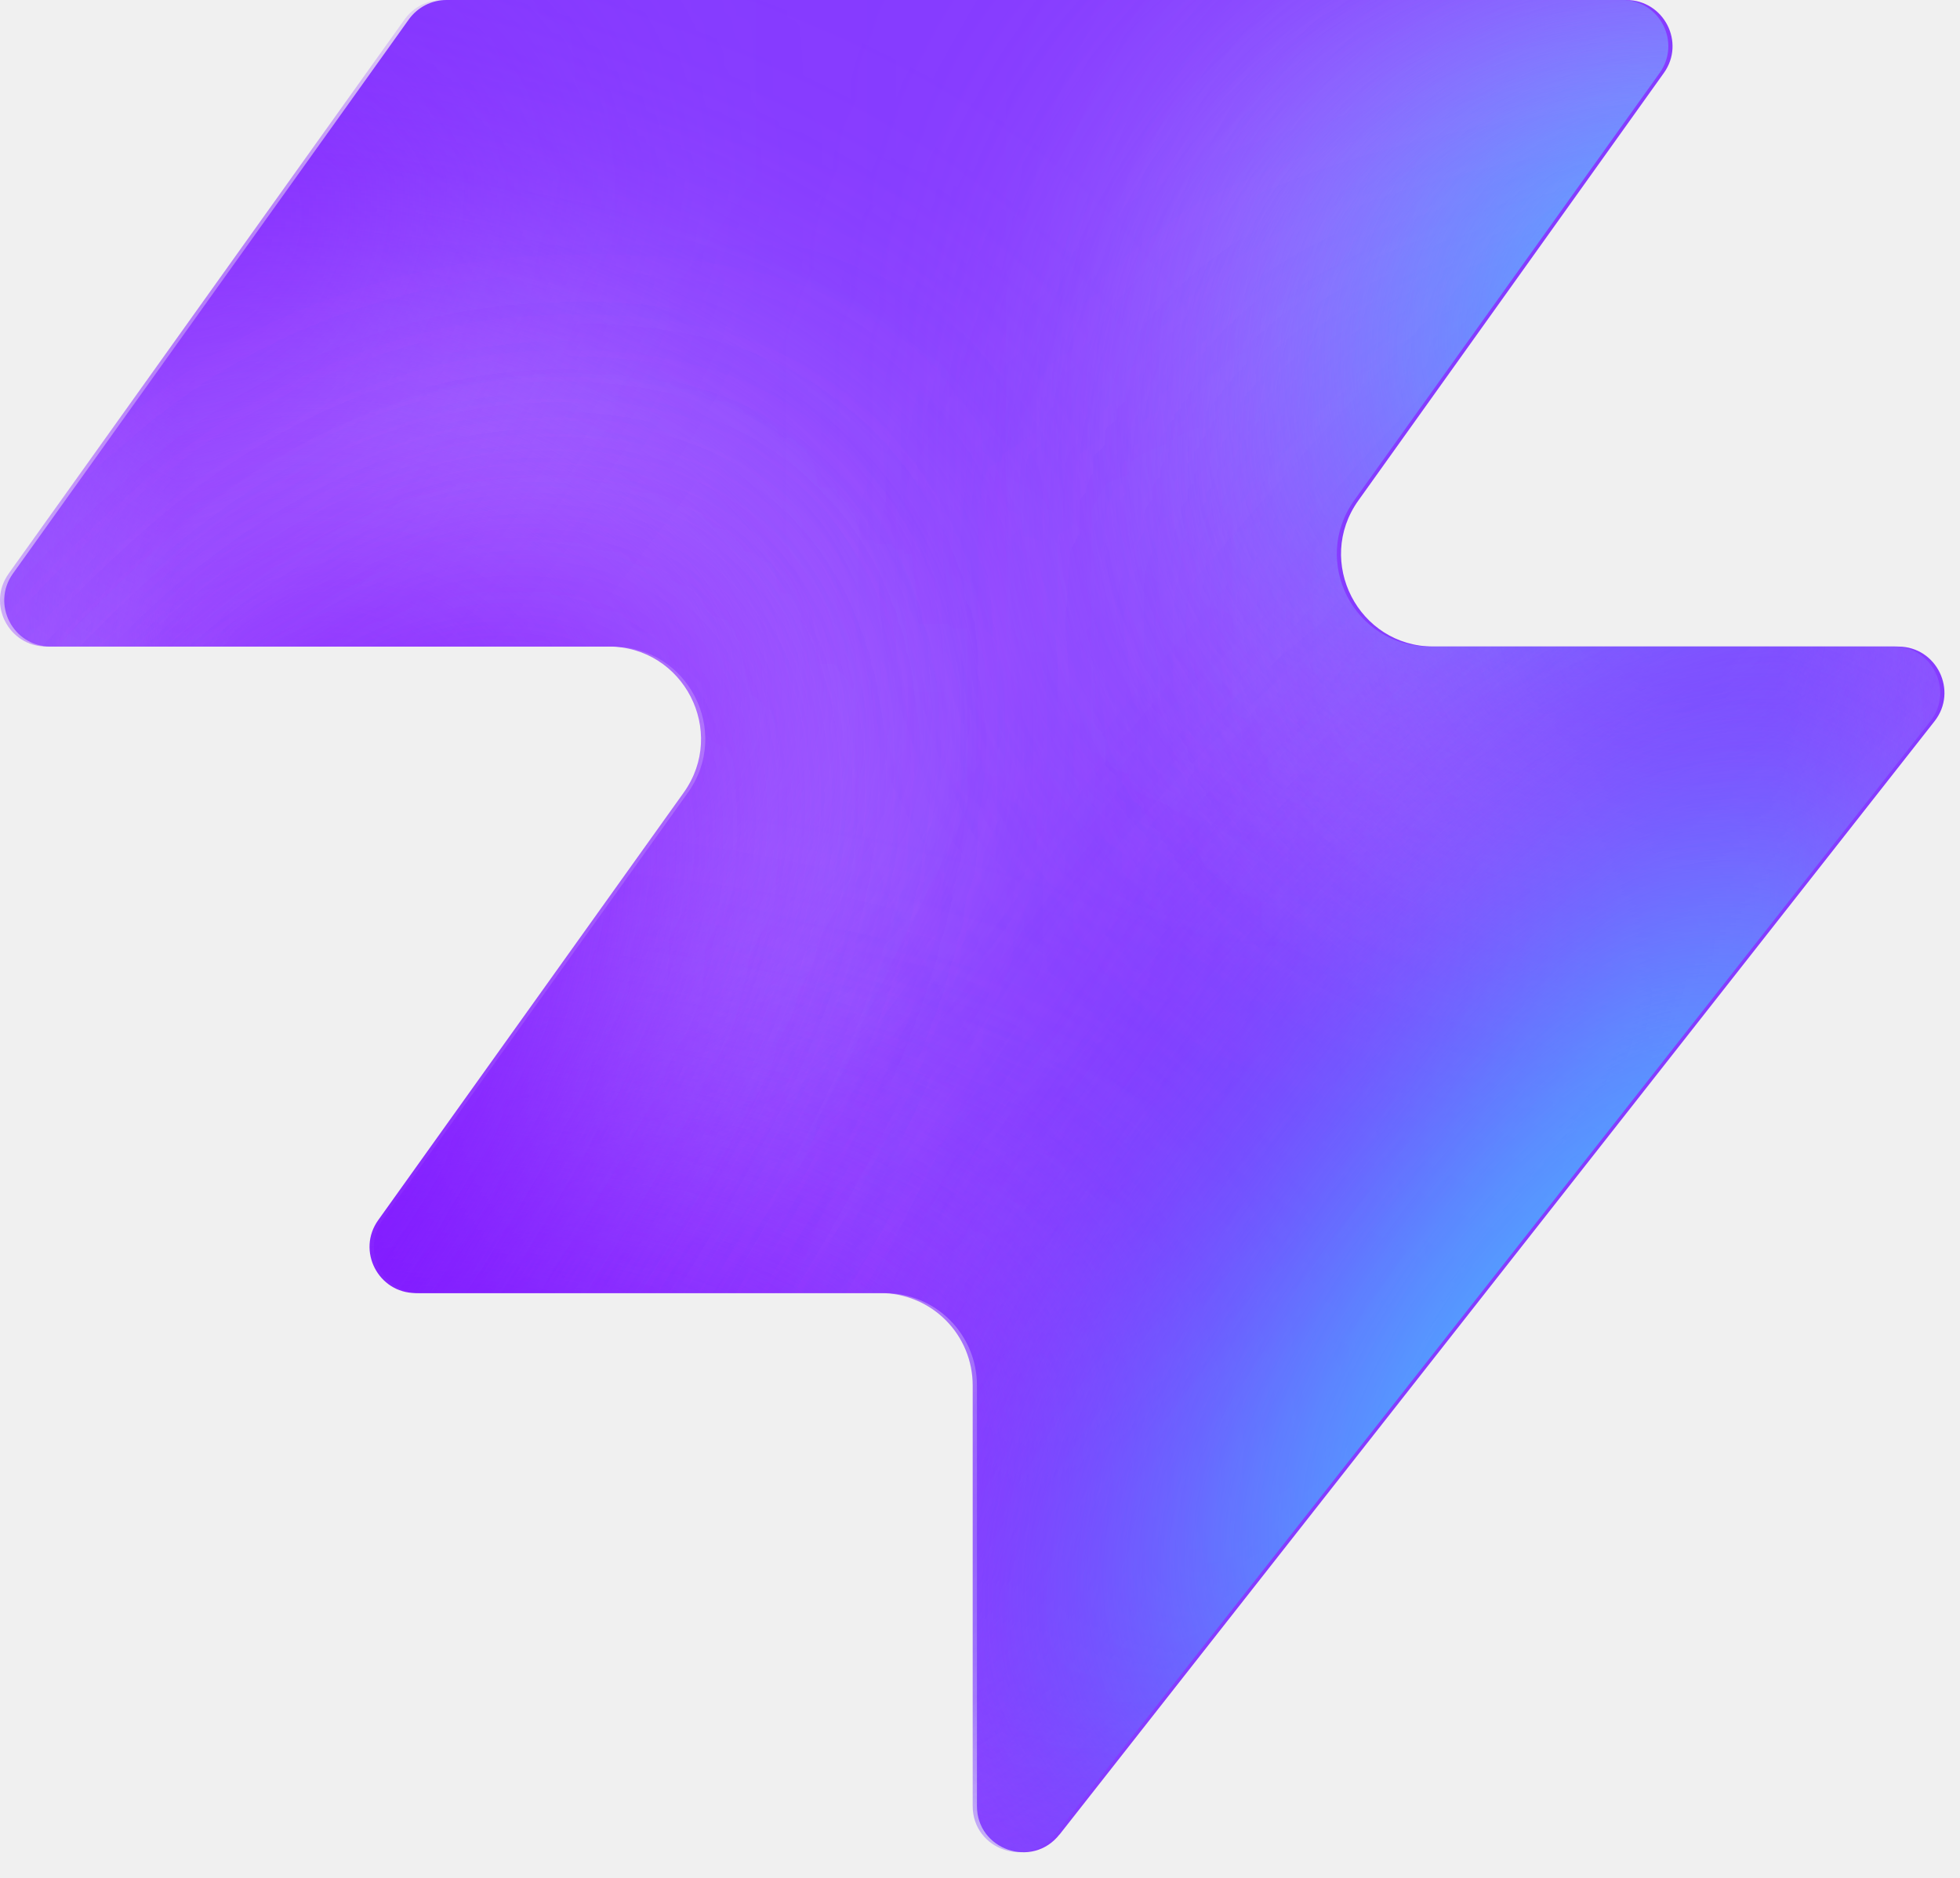
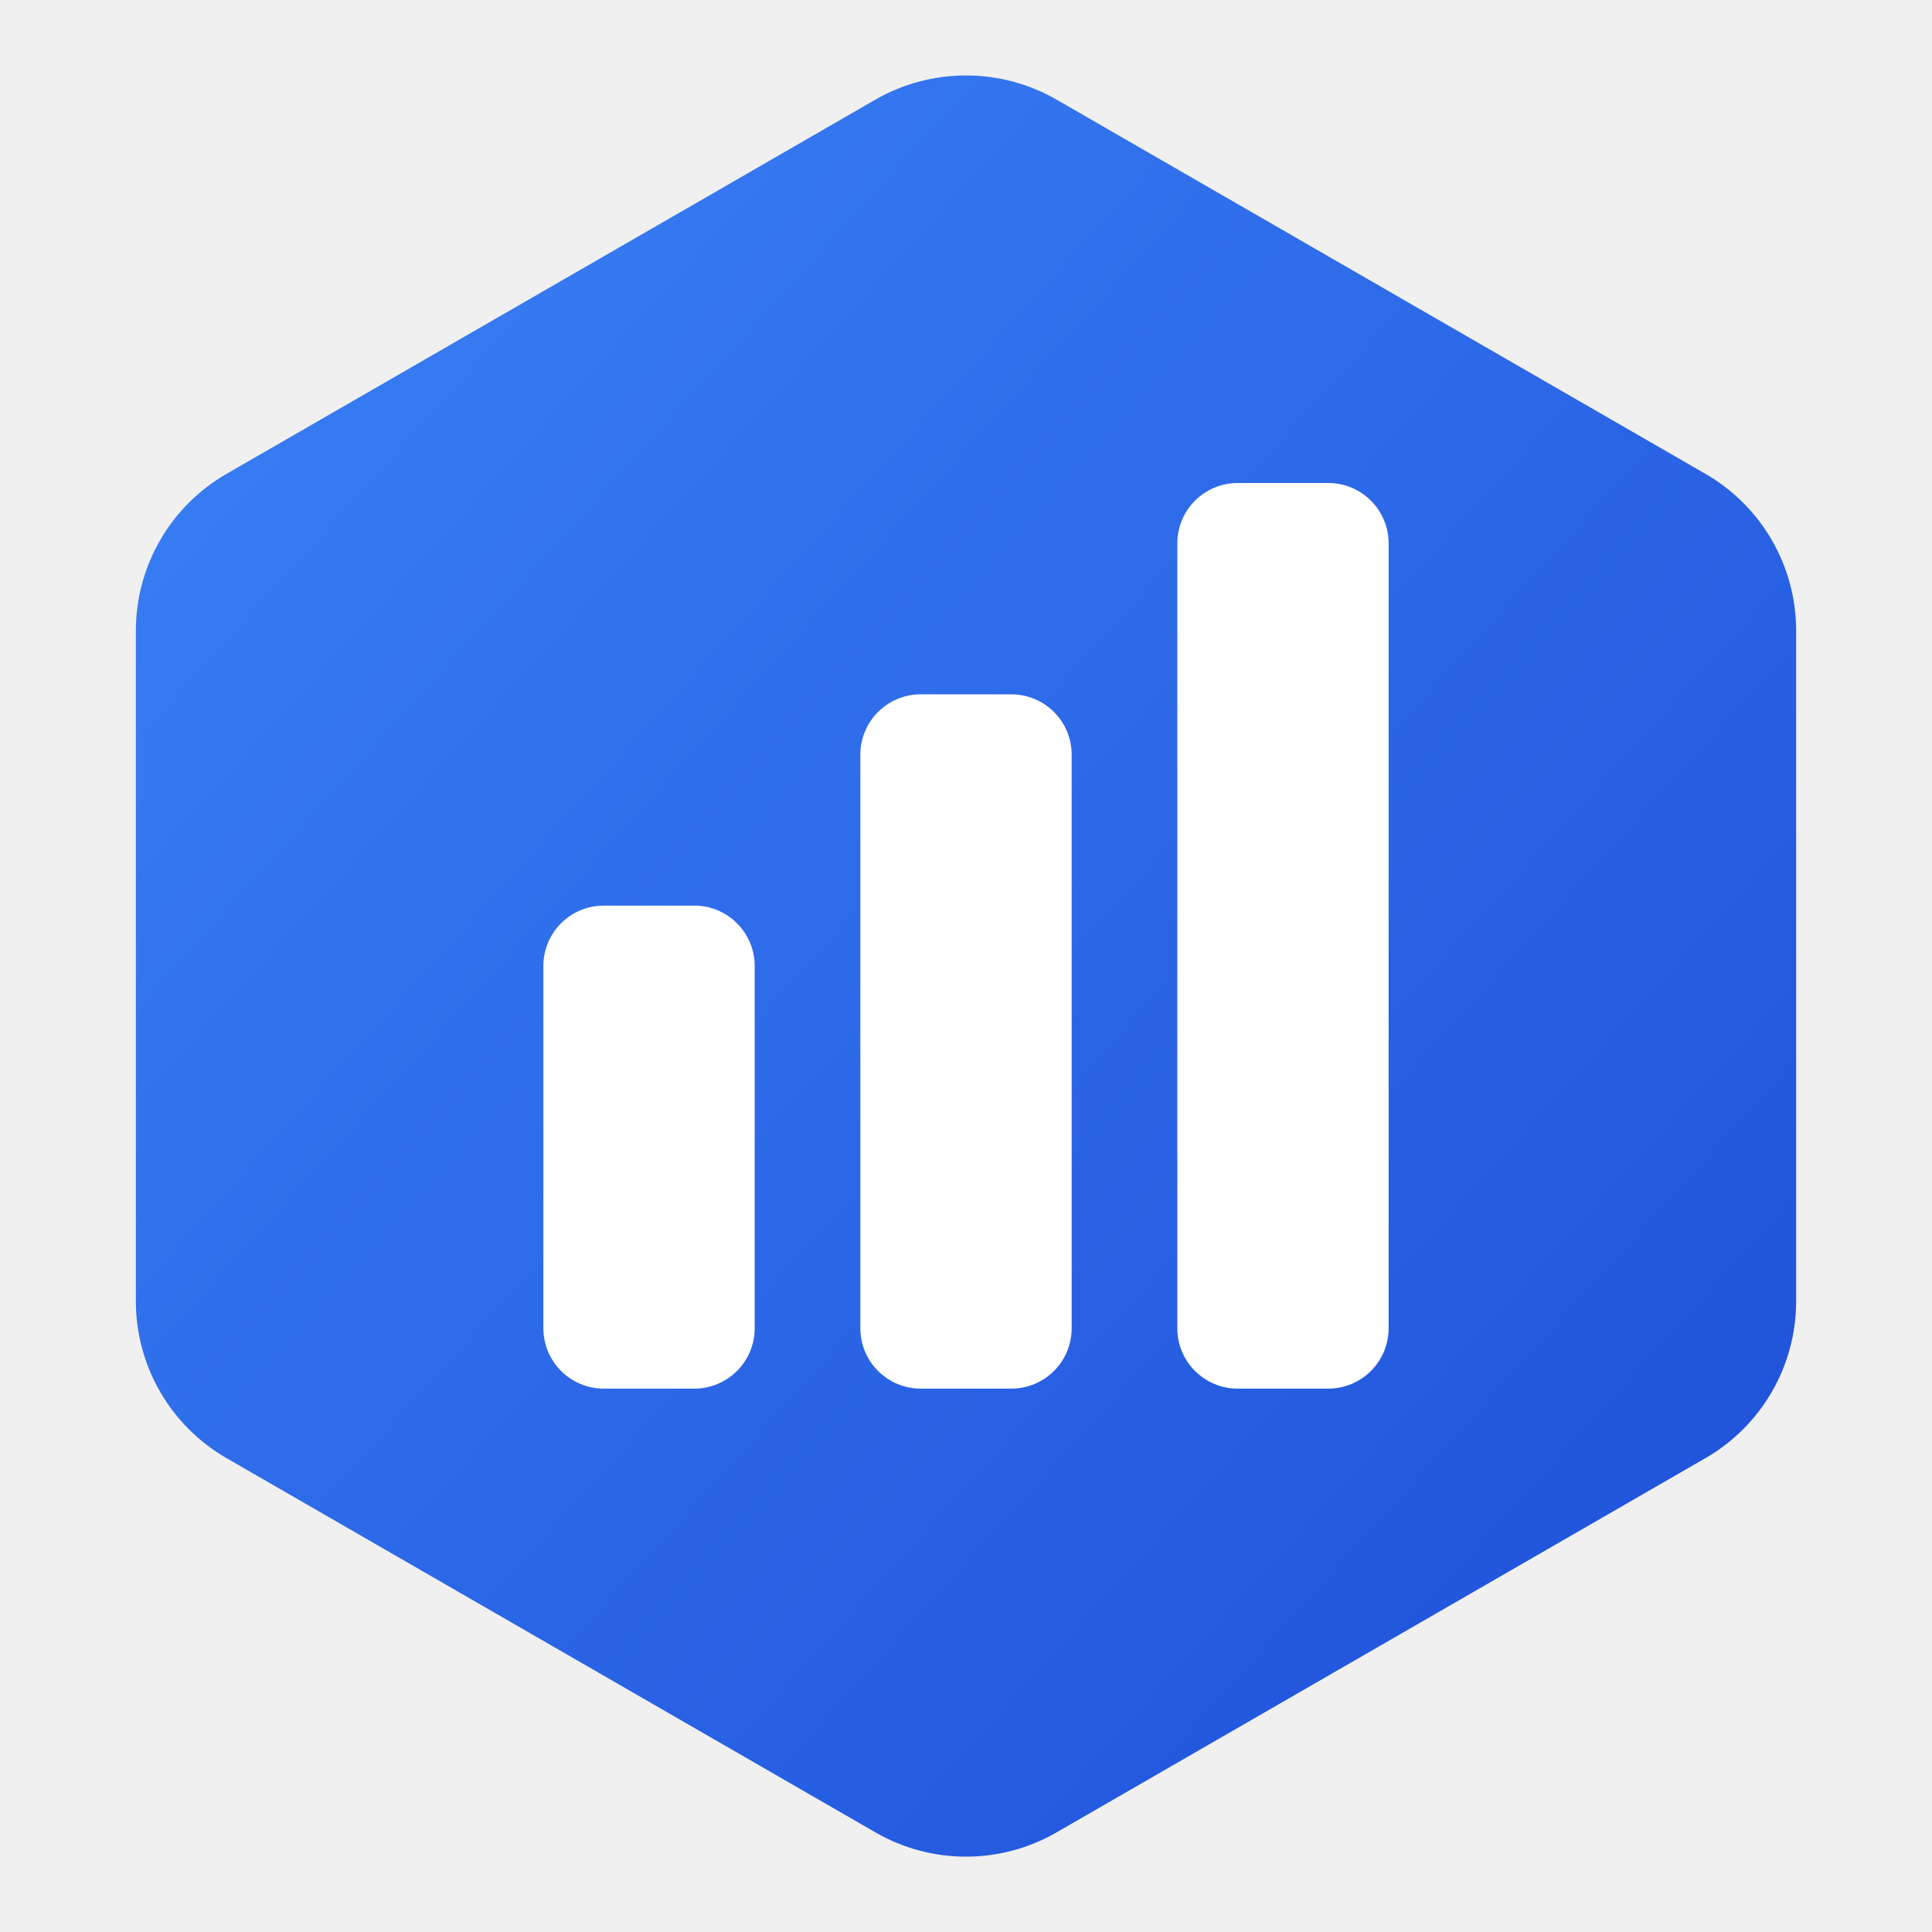
- <svg xmlns="http://www.w3.org/2000/svg" width="48" height="46" fill="none" viewBox="0 0 48 46">
-   <path fill="#863bff" d="M25.946 44.938c-.664.845-2.021.375-2.021-.698V33.937a2.26 2.26 0 0 0-2.262-2.262H10.287c-.92 0-1.456-1.04-.92-1.788l7.48-10.471c1.07-1.497 0-3.578-1.842-3.578H1.237c-.92 0-1.456-1.04-.92-1.788L10.013.474c.214-.297.556-.474.92-.474h28.894c.92 0 1.456 1.04.92 1.788l-7.48 10.471c-1.07 1.498 0 3.579 1.842 3.579h11.377c.943 0 1.473 1.088.89 1.83L25.947 44.94z" style="fill:#863bff;fill:color(display-p3 .525 .23 1);fill-opacity:1" />
-   <mask id="a" width="48" height="46" x="0" y="0" maskUnits="userSpaceOnUse" style="mask-type:alpha">
-     <path fill="#000" d="M25.842 44.938c-.664.844-2.021.375-2.021-.698V33.937a2.26 2.26 0 0 0-2.262-2.262H10.183c-.92 0-1.456-1.04-.92-1.788l7.48-10.471c1.07-1.498 0-3.579-1.842-3.579H1.133c-.92 0-1.456-1.04-.92-1.787L9.91.473c.214-.297.556-.474.92-.474h28.894c.92 0 1.456 1.04.92 1.788l-7.48 10.471c-1.07 1.498 0 3.578 1.842 3.578h11.377c.943 0 1.473 1.088.89 1.832L25.843 44.94z" style="fill:#000;fill-opacity:1" />
-   </mask>
-   <g mask="url(#a)">
-     <g filter="url(#b)">
-       <ellipse cx="5.508" cy="14.704" fill="#ede6ff" rx="5.508" ry="14.704" style="fill:#ede6ff;fill:color(display-p3 .927 .903 1);fill-opacity:1" transform="matrix(.00324 1 1 -.00324 -4.47 31.516)" />
-     </g>
-     <g filter="url(#c)">
-       <ellipse cx="10.399" cy="29.851" fill="#ede6ff" rx="10.399" ry="29.851" style="fill:#ede6ff;fill:color(display-p3 .927 .903 1);fill-opacity:1" transform="matrix(.00324 1 1 -.00324 -39.328 7.883)" />
-     </g>
-     <g filter="url(#d)">
-       <ellipse cx="5.508" cy="30.487" fill="#7e14ff" rx="5.508" ry="30.487" style="fill:#7e14ff;fill:color(display-p3 .492 .077 1);fill-opacity:1" transform="rotate(89.814 -25.913 -14.639)scale(1 -1)" />
-     </g>
-     <g filter="url(#e)">
-       <ellipse cx="5.508" cy="30.599" fill="#7e14ff" rx="5.508" ry="30.599" style="fill:#7e14ff;fill:color(display-p3 .492 .077 1);fill-opacity:1" transform="rotate(89.814 -32.644 -3.334)scale(1 -1)" />
-     </g>
-     <g filter="url(#f)">
-       <ellipse cx="5.508" cy="30.599" fill="#7e14ff" rx="5.508" ry="30.599" style="fill:#7e14ff;fill:color(display-p3 .492 .077 1);fill-opacity:1" transform="matrix(.00324 1 1 -.00324 -34.34 30.47)" />
-     </g>
-     <g filter="url(#g)">
-       <ellipse cx="14.072" cy="22.078" fill="#ede6ff" rx="14.072" ry="22.078" style="fill:#ede6ff;fill:color(display-p3 .927 .903 1);fill-opacity:1" transform="rotate(93.35 24.506 48.493)scale(-1 1)" />
-     </g>
-     <g filter="url(#h)">
-       <ellipse cx="3.47" cy="21.501" fill="#7e14ff" rx="3.47" ry="21.501" style="fill:#7e14ff;fill:color(display-p3 .492 .077 1);fill-opacity:1" transform="rotate(89.009 28.708 47.59)scale(-1 1)" />
-     </g>
-     <g filter="url(#i)">
-       <ellipse cx="3.47" cy="21.501" fill="#7e14ff" rx="3.47" ry="21.501" style="fill:#7e14ff;fill:color(display-p3 .492 .077 1);fill-opacity:1" transform="rotate(89.009 28.708 47.59)scale(-1 1)" />
-     </g>
-     <g filter="url(#j)">
-       <ellipse cx=".387" cy="8.972" fill="#7e14ff" rx="4.407" ry="29.108" style="fill:#7e14ff;fill:color(display-p3 .492 .077 1);fill-opacity:1" transform="rotate(39.51 .387 8.972)" />
-     </g>
-     <g filter="url(#k)">
-       <ellipse cx="47.523" cy="-6.092" fill="#7e14ff" rx="4.407" ry="29.108" style="fill:#7e14ff;fill:color(display-p3 .492 .077 1);fill-opacity:1" transform="rotate(37.892 47.523 -6.092)" />
-     </g>
-     <g filter="url(#l)">
-       <ellipse cx="41.412" cy="6.333" fill="#47bfff" rx="5.971" ry="9.665" style="fill:#47bfff;fill:color(display-p3 .28 .748 1);fill-opacity:1" transform="rotate(37.892 41.412 6.333)" />
-     </g>
-     <g filter="url(#m)">
-       <ellipse cx="-1.879" cy="38.332" fill="#7e14ff" rx="4.407" ry="29.108" style="fill:#7e14ff;fill:color(display-p3 .492 .077 1);fill-opacity:1" transform="rotate(37.892 -1.88 38.332)" />
-     </g>
-     <g filter="url(#n)">
-       <ellipse cx="-1.879" cy="38.332" fill="#7e14ff" rx="4.407" ry="29.108" style="fill:#7e14ff;fill:color(display-p3 .492 .077 1);fill-opacity:1" transform="rotate(37.892 -1.88 38.332)" />
-     </g>
-     <g filter="url(#o)">
-       <ellipse cx="35.651" cy="29.907" fill="#7e14ff" rx="4.407" ry="29.108" style="fill:#7e14ff;fill:color(display-p3 .492 .077 1);fill-opacity:1" transform="rotate(37.892 35.651 29.907)" />
-     </g>
-     <g filter="url(#p)">
-       <ellipse cx="38.418" cy="32.4" fill="#47bfff" rx="5.971" ry="15.297" style="fill:#47bfff;fill:color(display-p3 .28 .748 1);fill-opacity:1" transform="rotate(37.892 38.418 32.4)" />
-     </g>
+ <svg xmlns="http://www.w3.org/2000/svg" width="64" height="64" viewBox="0 0 64 64">
+   <defs>
+     <linearGradient id="fond" x1="0" y1="0" x2="1" y2="1">
+       <stop offset="0" stop-color="#3b82f6" />
+       <stop offset="1" stop-color="#1d4ed8" />
+     </linearGradient>
+   </defs>
+   <path d="M32 2.5a6 6 0 0 1 3 .8l21.5 12.4a6 6 0 0 1 3 5.2v22.2a6 6 0 0 1-3 5.2L35 60.7a6 6 0 0 1-6 0L7.5 48.3a6 6 0 0 1-3-5.2V20.9a6 6 0 0 1 3-5.2L29 3.3a6 6 0 0 1 3-.8Z" fill="url(#fond)" />
+   <g fill="#ffffff">
+     <rect x="18" y="30" width="7" height="16" rx="2" />
+     <rect x="28.5" y="23" width="7" height="23" rx="2" />
+     <rect x="39" y="16" width="7" height="30" rx="2" />
  </g>
-   <defs>
-     <filter id="b" width="60.045" height="41.654" x="-19.77" y="16.149" color-interpolation-filters="sRGB" filterUnits="userSpaceOnUse">
-       <feFlood flood-opacity="0" result="BackgroundImageFix" />
-       <feBlend in="SourceGraphic" in2="BackgroundImageFix" result="shape" />
-       <feGaussianBlur result="effect1_foregroundBlur_2002_17158" stdDeviation="7.659" />
-     </filter>
-     <filter id="c" width="90.34" height="51.437" x="-54.613" y="-7.533" color-interpolation-filters="sRGB" filterUnits="userSpaceOnUse">
-       <feFlood flood-opacity="0" result="BackgroundImageFix" />
-       <feBlend in="SourceGraphic" in2="BackgroundImageFix" result="shape" />
-       <feGaussianBlur result="effect1_foregroundBlur_2002_17158" stdDeviation="7.659" />
-     </filter>
-     <filter id="d" width="79.355" height="29.4" x="-49.64" y="2.03" color-interpolation-filters="sRGB" filterUnits="userSpaceOnUse">
-       <feFlood flood-opacity="0" result="BackgroundImageFix" />
-       <feBlend in="SourceGraphic" in2="BackgroundImageFix" result="shape" />
-       <feGaussianBlur result="effect1_foregroundBlur_2002_17158" stdDeviation="4.596" />
-     </filter>
-     <filter id="e" width="79.579" height="29.4" x="-45.045" y="20.029" color-interpolation-filters="sRGB" filterUnits="userSpaceOnUse">
-       <feFlood flood-opacity="0" result="BackgroundImageFix" />
-       <feBlend in="SourceGraphic" in2="BackgroundImageFix" result="shape" />
-       <feGaussianBlur result="effect1_foregroundBlur_2002_17158" stdDeviation="4.596" />
-     </filter>
-     <filter id="f" width="79.579" height="29.4" x="-43.513" y="21.178" color-interpolation-filters="sRGB" filterUnits="userSpaceOnUse">
-       <feFlood flood-opacity="0" result="BackgroundImageFix" />
-       <feBlend in="SourceGraphic" in2="BackgroundImageFix" result="shape" />
-       <feGaussianBlur result="effect1_foregroundBlur_2002_17158" stdDeviation="4.596" />
-     </filter>
-     <filter id="g" width="74.749" height="58.852" x="15.756" y="-17.901" color-interpolation-filters="sRGB" filterUnits="userSpaceOnUse">
-       <feFlood flood-opacity="0" result="BackgroundImageFix" />
-       <feBlend in="SourceGraphic" in2="BackgroundImageFix" result="shape" />
-       <feGaussianBlur result="effect1_foregroundBlur_2002_17158" stdDeviation="7.659" />
-     </filter>
-     <filter id="h" width="61.377" height="25.362" x="23.548" y="2.284" color-interpolation-filters="sRGB" filterUnits="userSpaceOnUse">
-       <feFlood flood-opacity="0" result="BackgroundImageFix" />
-       <feBlend in="SourceGraphic" in2="BackgroundImageFix" result="shape" />
-       <feGaussianBlur result="effect1_foregroundBlur_2002_17158" stdDeviation="4.596" />
-     </filter>
-     <filter id="i" width="61.377" height="25.362" x="23.548" y="2.284" color-interpolation-filters="sRGB" filterUnits="userSpaceOnUse">
-       <feFlood flood-opacity="0" result="BackgroundImageFix" />
-       <feBlend in="SourceGraphic" in2="BackgroundImageFix" result="shape" />
-       <feGaussianBlur result="effect1_foregroundBlur_2002_17158" stdDeviation="4.596" />
-     </filter>
-     <filter id="j" width="56.045" height="63.649" x="-27.636" y="-22.853" color-interpolation-filters="sRGB" filterUnits="userSpaceOnUse">
-       <feFlood flood-opacity="0" result="BackgroundImageFix" />
-       <feBlend in="SourceGraphic" in2="BackgroundImageFix" result="shape" />
-       <feGaussianBlur result="effect1_foregroundBlur_2002_17158" stdDeviation="4.596" />
-     </filter>
-     <filter id="k" width="54.814" height="64.646" x="20.116" y="-38.415" color-interpolation-filters="sRGB" filterUnits="userSpaceOnUse">
-       <feFlood flood-opacity="0" result="BackgroundImageFix" />
-       <feBlend in="SourceGraphic" in2="BackgroundImageFix" result="shape" />
-       <feGaussianBlur result="effect1_foregroundBlur_2002_17158" stdDeviation="4.596" />
-     </filter>
-     <filter id="l" width="33.541" height="35.313" x="24.641" y="-11.323" color-interpolation-filters="sRGB" filterUnits="userSpaceOnUse">
-       <feFlood flood-opacity="0" result="BackgroundImageFix" />
-       <feBlend in="SourceGraphic" in2="BackgroundImageFix" result="shape" />
-       <feGaussianBlur result="effect1_foregroundBlur_2002_17158" stdDeviation="4.596" />
-     </filter>
-     <filter id="m" width="54.814" height="64.646" x="-29.286" y="6.009" color-interpolation-filters="sRGB" filterUnits="userSpaceOnUse">
-       <feFlood flood-opacity="0" result="BackgroundImageFix" />
-       <feBlend in="SourceGraphic" in2="BackgroundImageFix" result="shape" />
-       <feGaussianBlur result="effect1_foregroundBlur_2002_17158" stdDeviation="4.596" />
-     </filter>
-     <filter id="n" width="54.814" height="64.646" x="-29.286" y="6.009" color-interpolation-filters="sRGB" filterUnits="userSpaceOnUse">
-       <feFlood flood-opacity="0" result="BackgroundImageFix" />
-       <feBlend in="SourceGraphic" in2="BackgroundImageFix" result="shape" />
-       <feGaussianBlur result="effect1_foregroundBlur_2002_17158" stdDeviation="4.596" />
-     </filter>
-     <filter id="o" width="54.814" height="64.646" x="8.244" y="-2.416" color-interpolation-filters="sRGB" filterUnits="userSpaceOnUse">
-       <feFlood flood-opacity="0" result="BackgroundImageFix" />
-       <feBlend in="SourceGraphic" in2="BackgroundImageFix" result="shape" />
-       <feGaussianBlur result="effect1_foregroundBlur_2002_17158" stdDeviation="4.596" />
-     </filter>
-     <filter id="p" width="39.409" height="43.623" x="18.713" y="10.588" color-interpolation-filters="sRGB" filterUnits="userSpaceOnUse">
-       <feFlood flood-opacity="0" result="BackgroundImageFix" />
-       <feBlend in="SourceGraphic" in2="BackgroundImageFix" result="shape" />
-       <feGaussianBlur result="effect1_foregroundBlur_2002_17158" stdDeviation="4.596" />
-     </filter>
-   </defs>
</svg>
